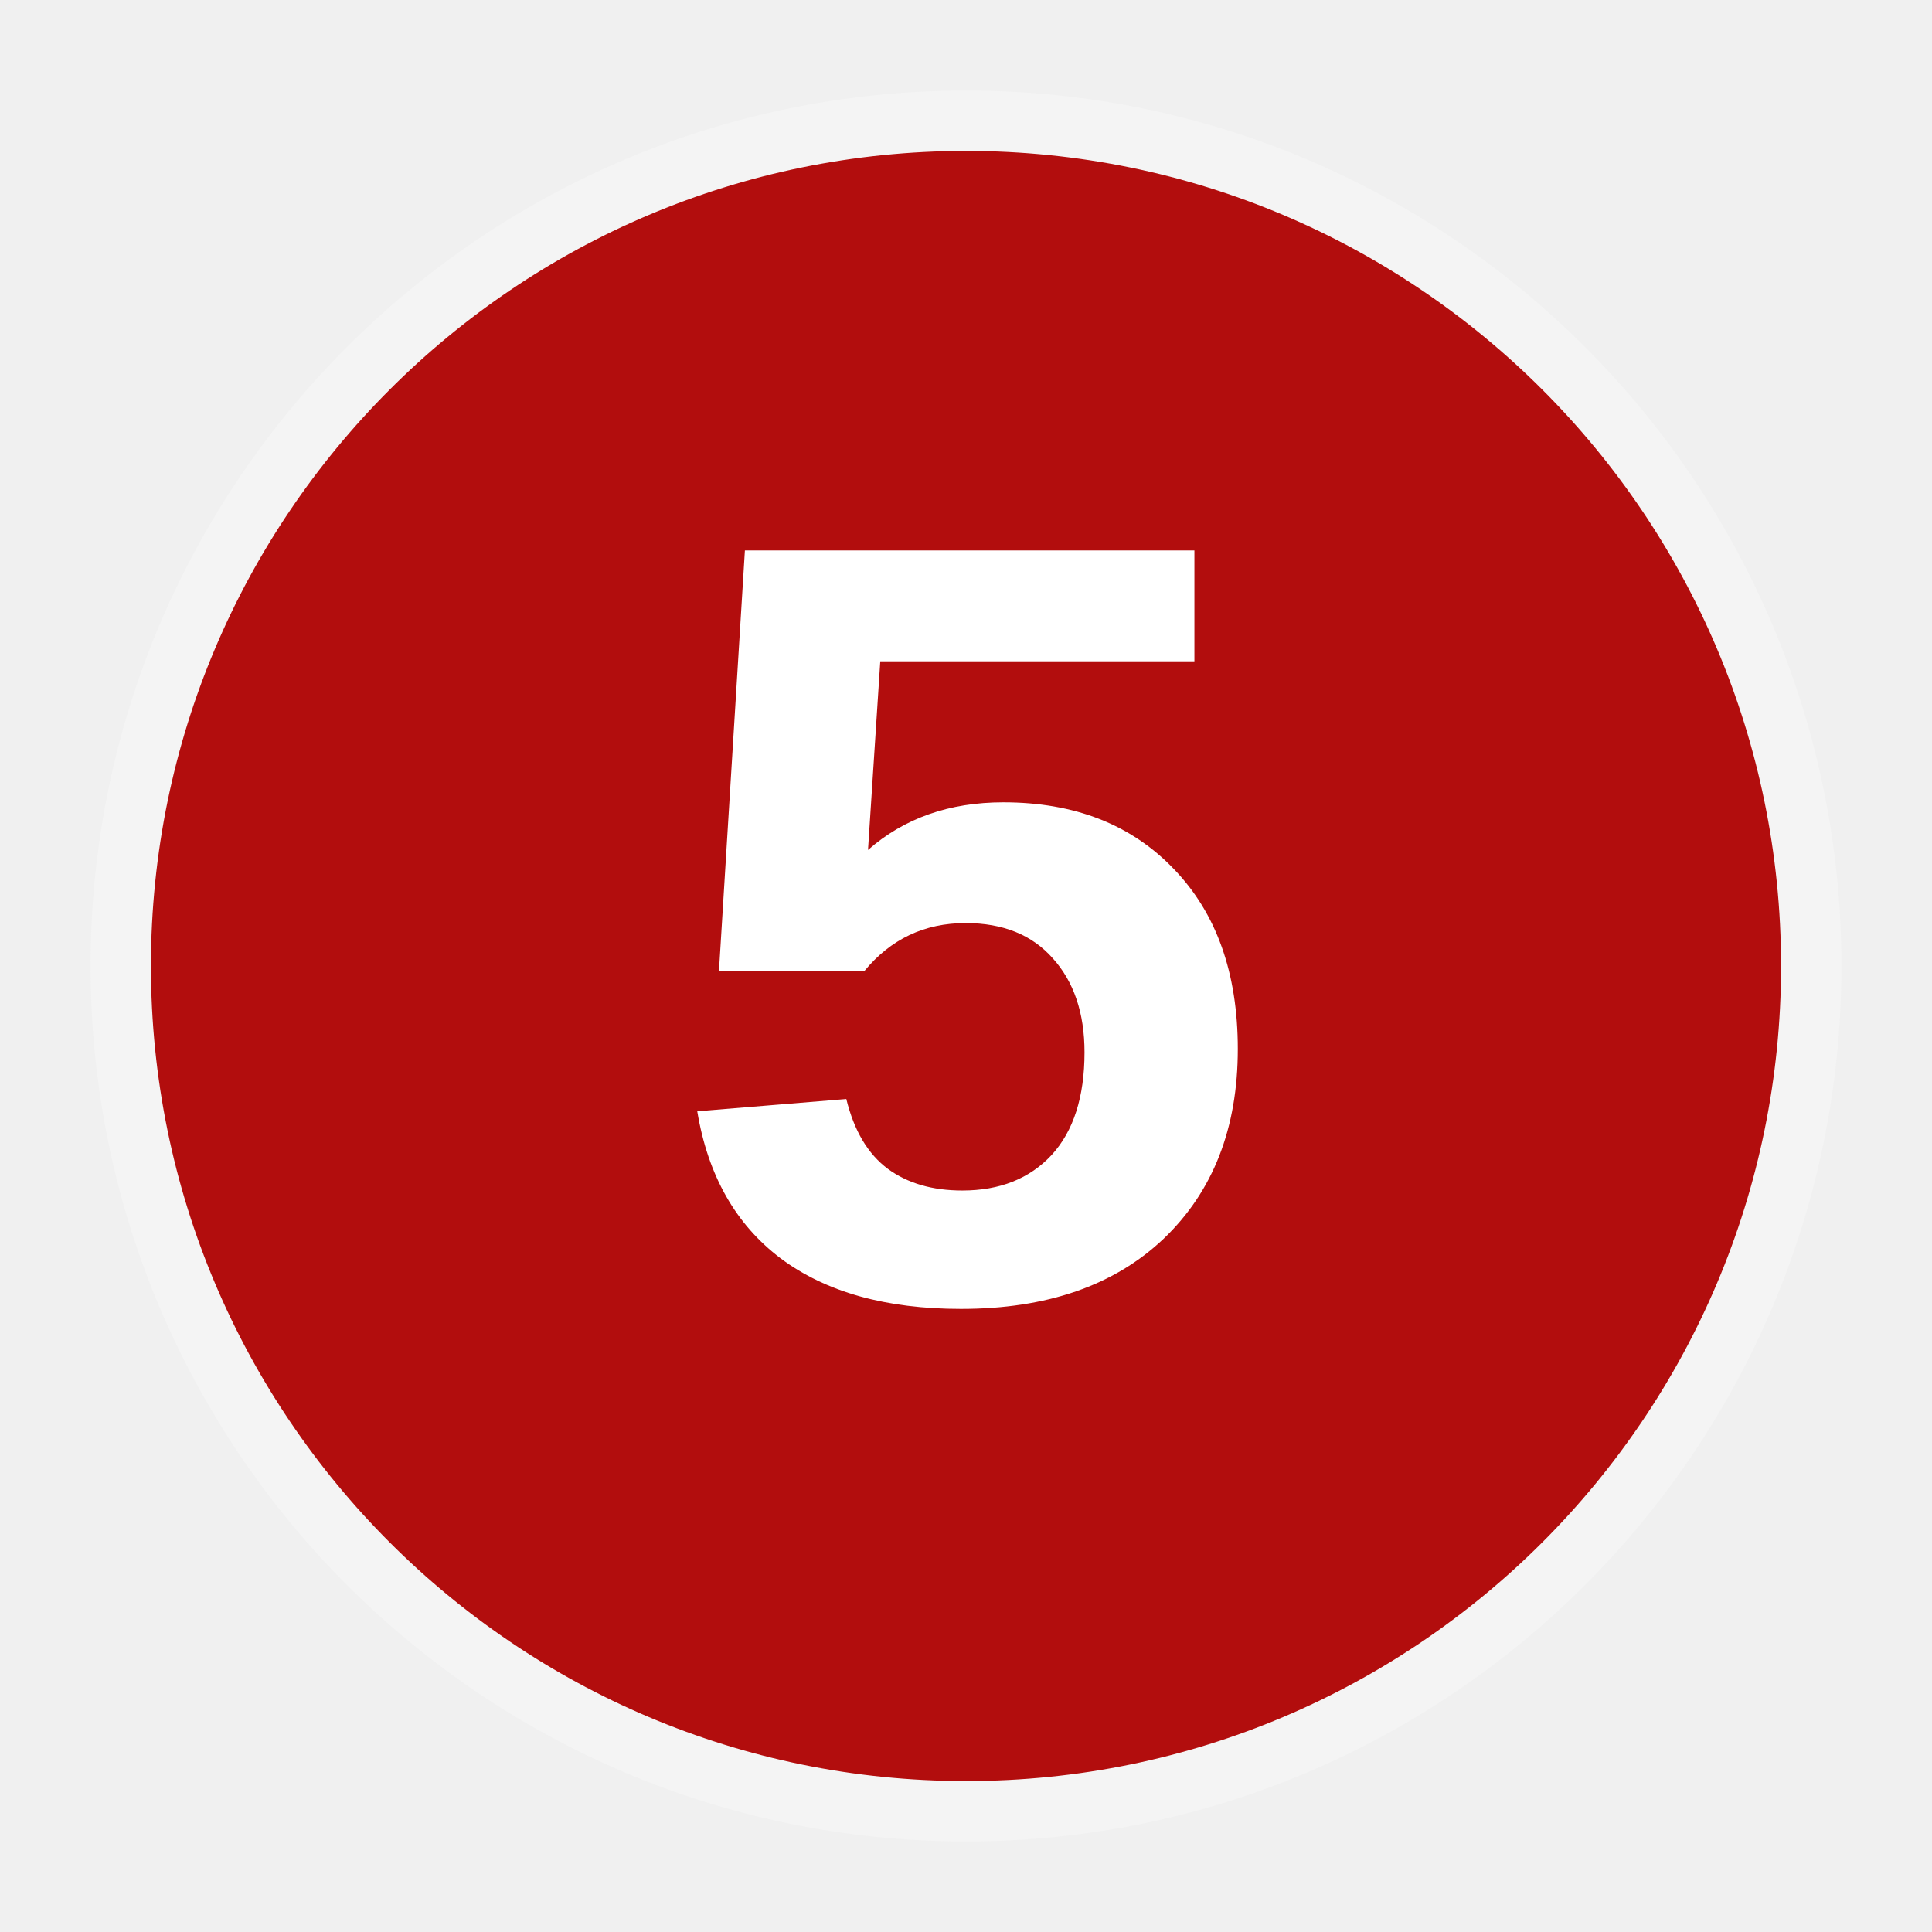
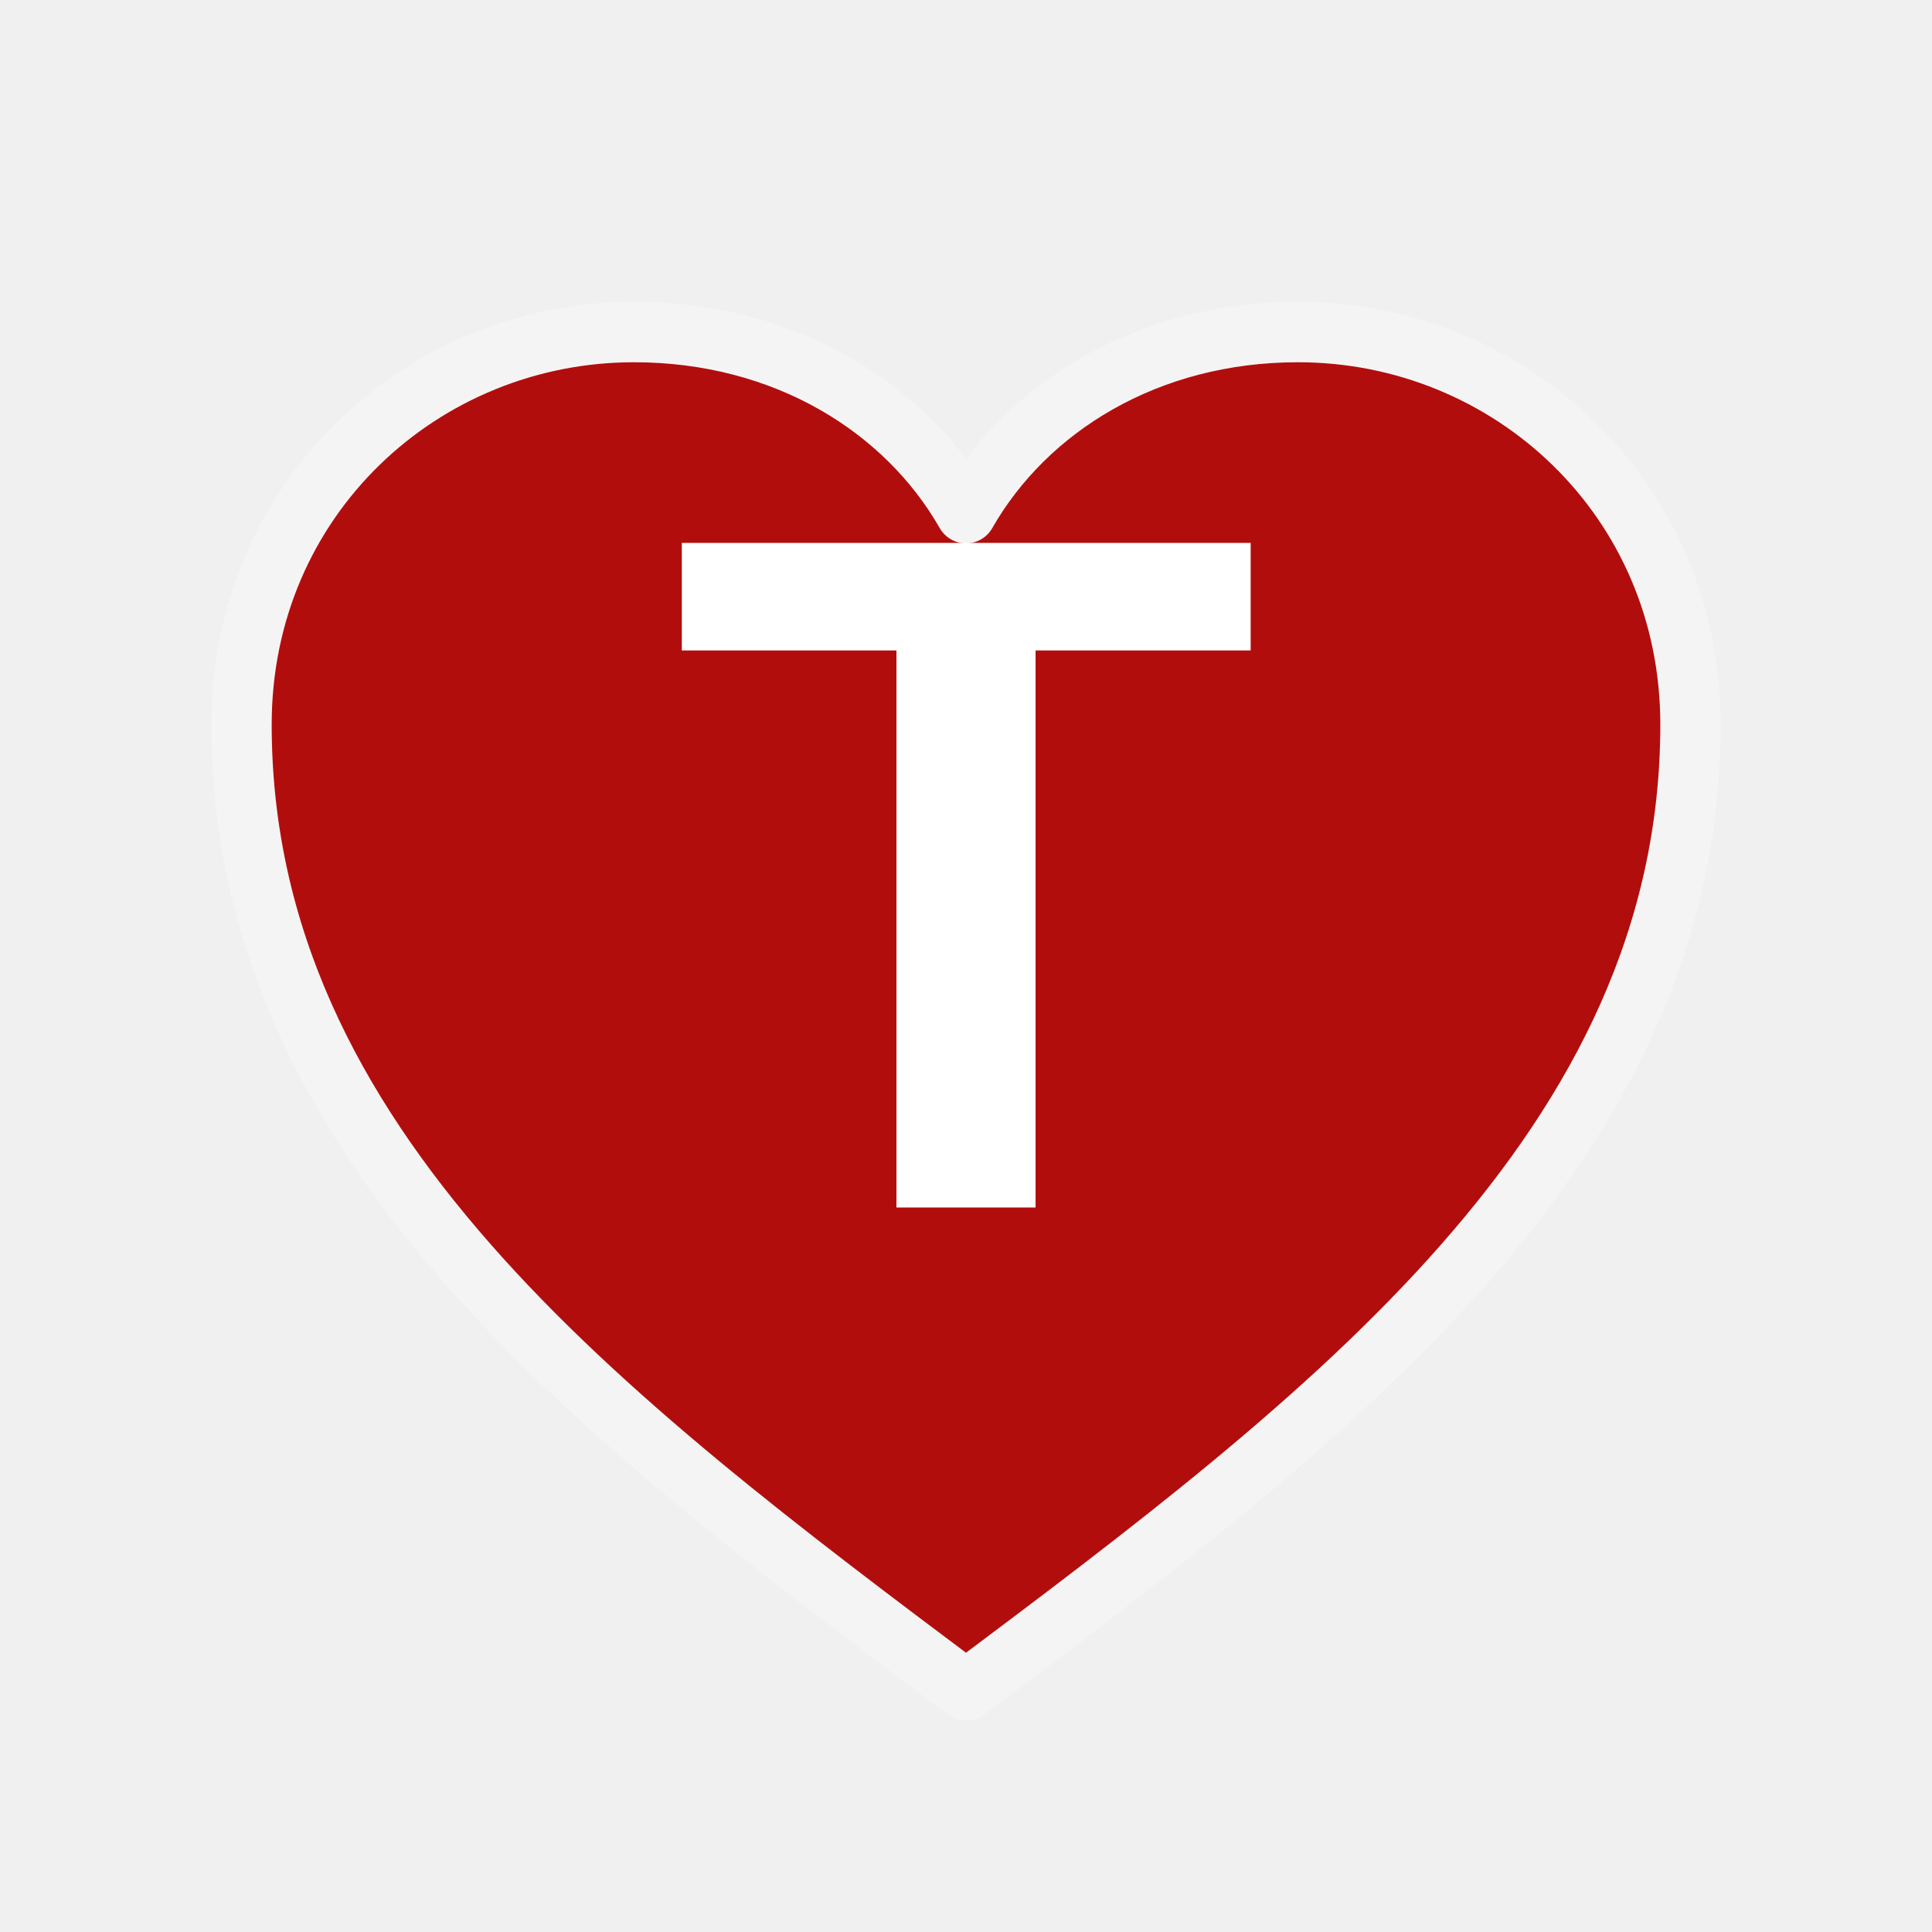
<svg xmlns="http://www.w3.org/2000/svg" viewBox="0 0 64 64">
-   <circle cx="32" cy="32" r="28" fill="#b20d0d" stroke="#f4f4f4" stroke-width="2" />
-   <text x="32" y="43" text-anchor="middle" font-size="36" font-family="Arial, sans-serif" font-weight="700" fill="#ffffff">5</text>
+   <path d="M32 56C20 47 8 38 8 24C8 16.5 14 11 21 11C26 11 30 13.5 32 17C34 13.5 38 11 43 11C50 11 56 16.5 56 24C56 38 44 47 32 56Z" fill="#b20d0d" stroke="#f4f4f4" stroke-width="2" stroke-linejoin="round" />
+   <text x="32" y="40" text-anchor="middle" font-size="32" font-family="Arial, sans-serif" font-weight="700" fill="#ffffff">T</text>
</svg>
